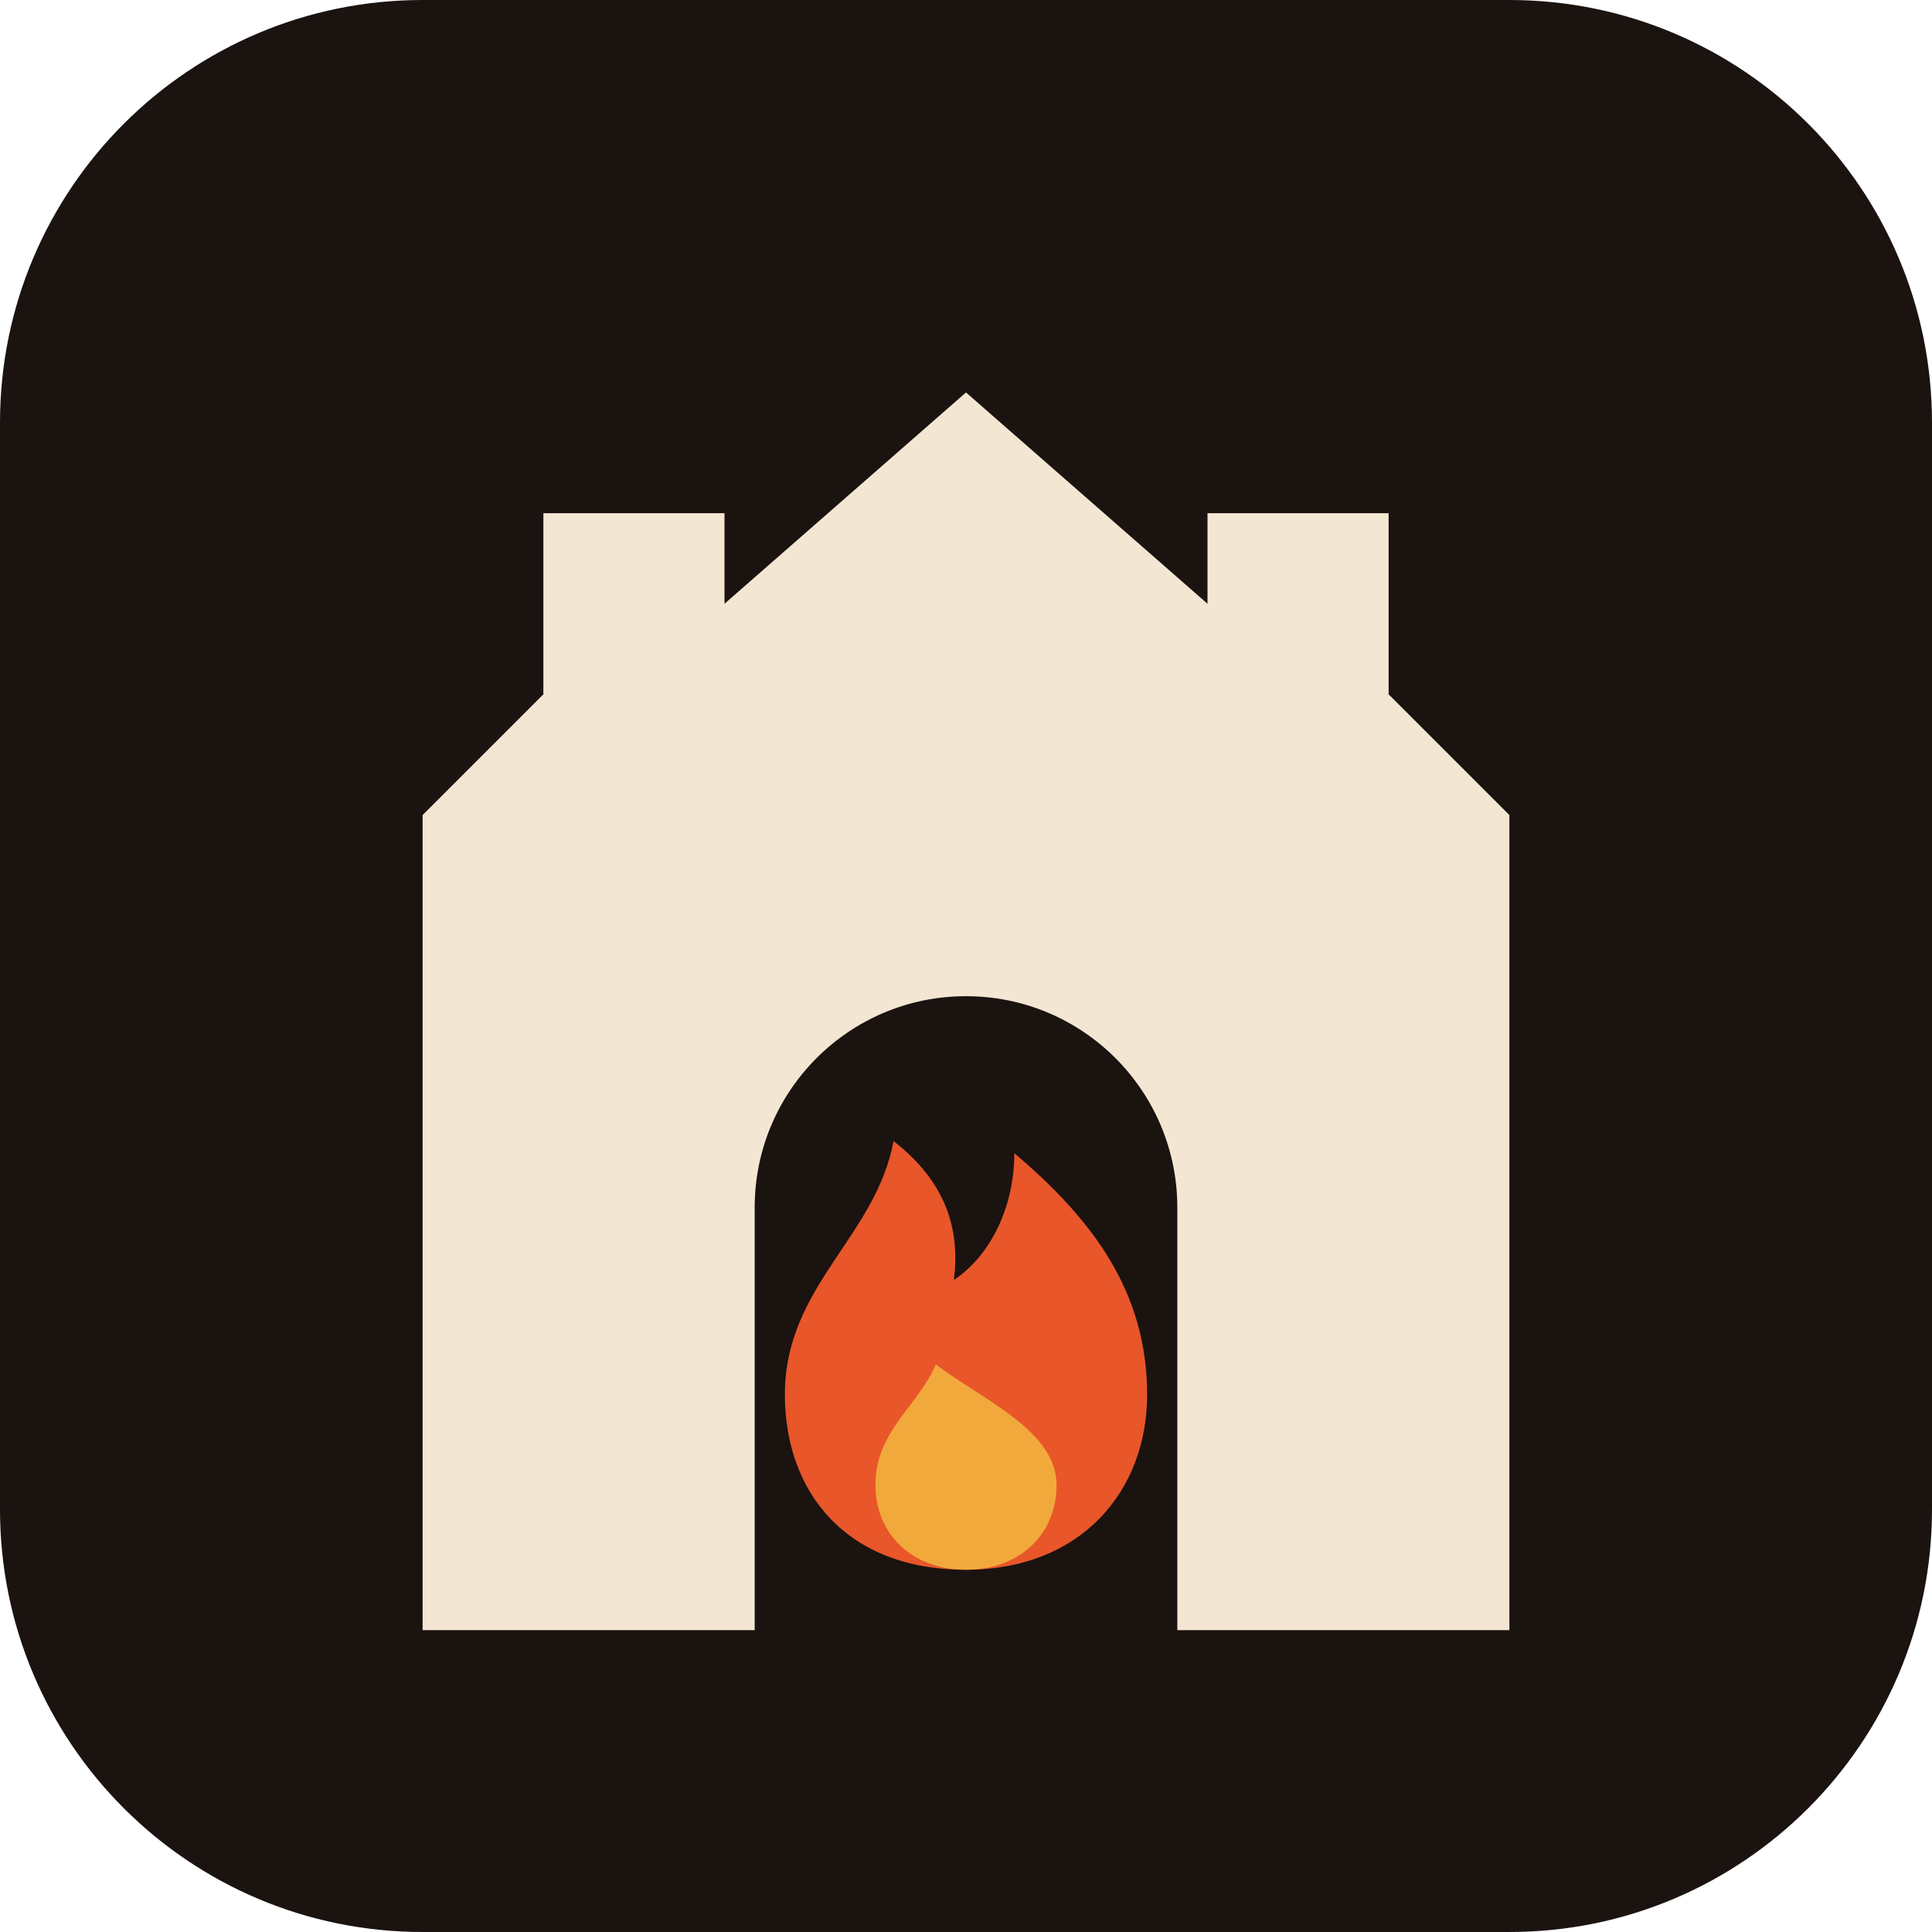
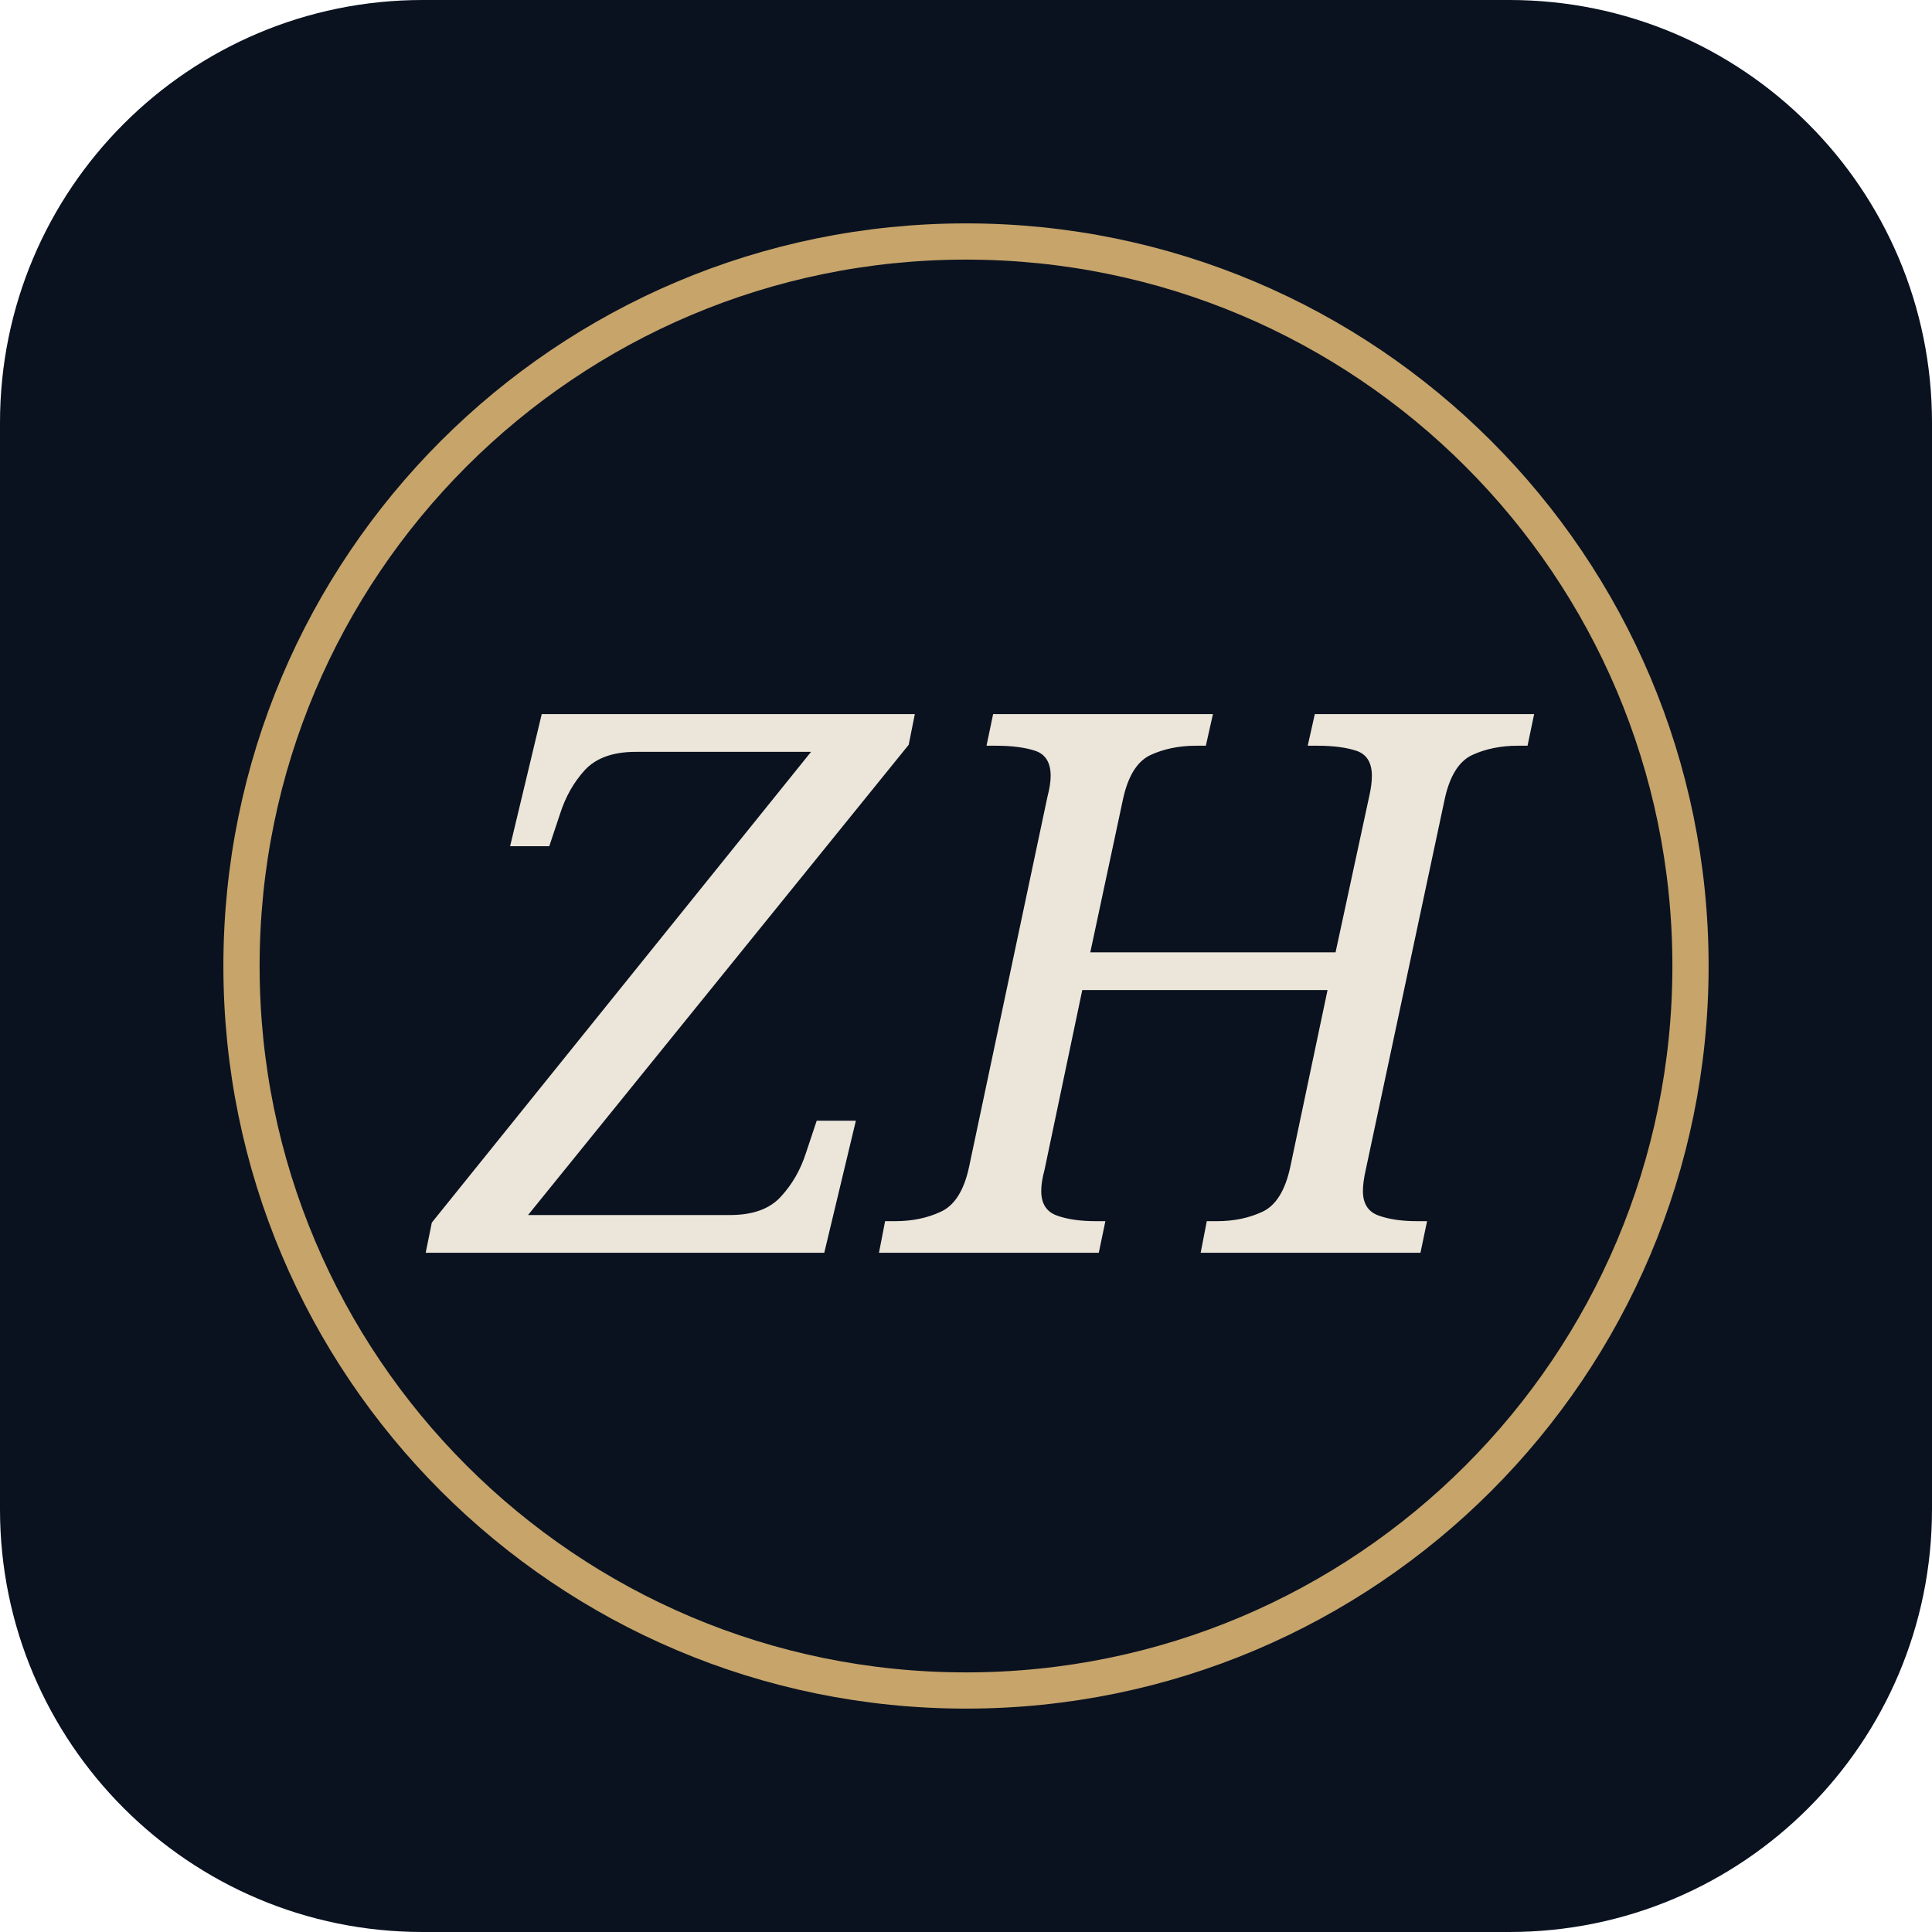
- <svg xmlns="http://www.w3.org/2000/svg" viewBox="0 0 64 64" role="img" aria-label="Zum Häring">
-   <rect width="64" height="64" rx="14" fill="#1a1310" />
-   <path d="M14 54V27l4-4v-6h6v3l8-7 8 7v-3h6v6l4 4v27H39V40a7 7 0 0 0-14 0v14z" fill="#f3e7d3" />
-   <path d="M32 52c-4 0-6-2.6-6-5.8 0-3.6 3-5.2 3.6-8.4 1.8 1.4 2.2 3 2 4.6 1.2-.8 2-2.4 2-4.2 2.6 2.2 4.4 4.6 4.4 8 0 3.2-2.2 5.8-6 5.8z" fill="#e8562a" />
-   <path d="M32 52c-1.8 0-3-1.2-3-2.8 0-1.8 1.4-2.6 2-4 1.6 1.2 4 2.2 4 4 0 1.6-1.2 2.8-3 2.8z" fill="#f2a93b" />
+ <svg xmlns="http://www.w3.org/2000/svg" viewBox="0 0 64 64">
+   <rect width="64" height="64" rx="14" fill="#0a1220" />
+   <circle cx="32" cy="32" r="24" fill="none" stroke="#c6a46a" stroke-width="1.2" />
+   <text x="32" y="41.5" text-anchor="middle" font-family="Georgia,serif" font-style="italic" font-size="25" fill="#ece6da">ZH</text>
</svg>
